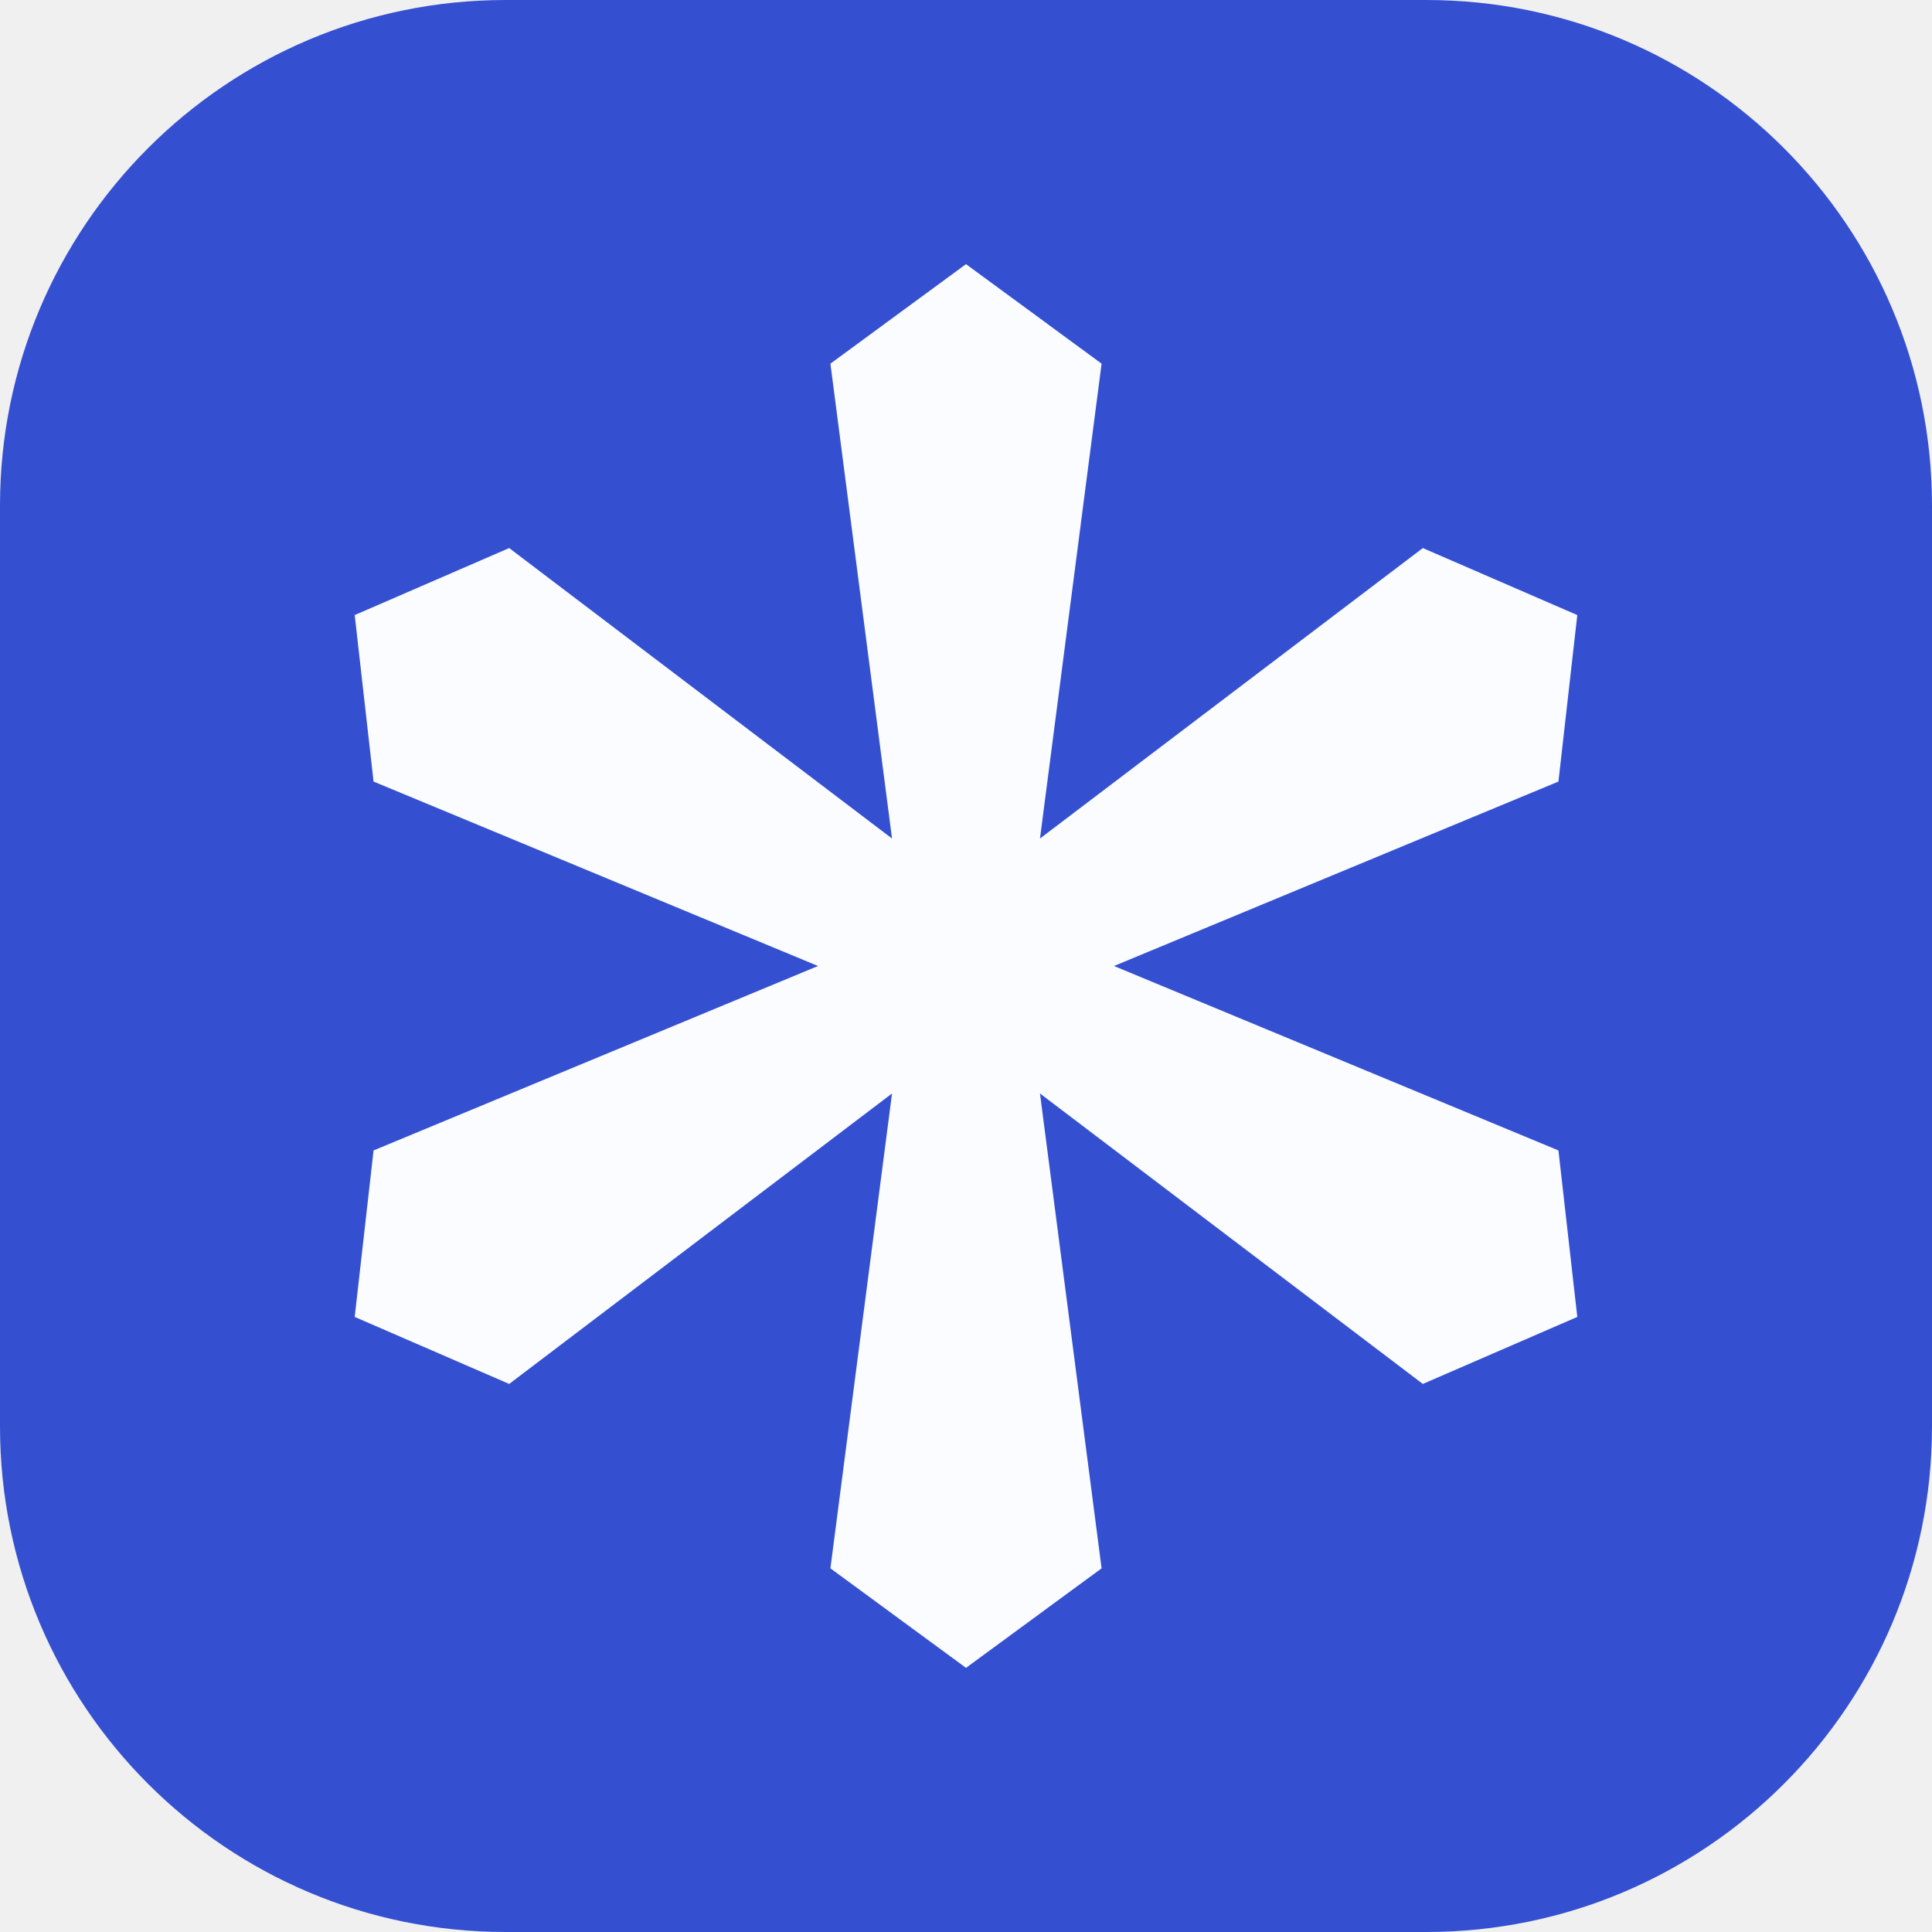
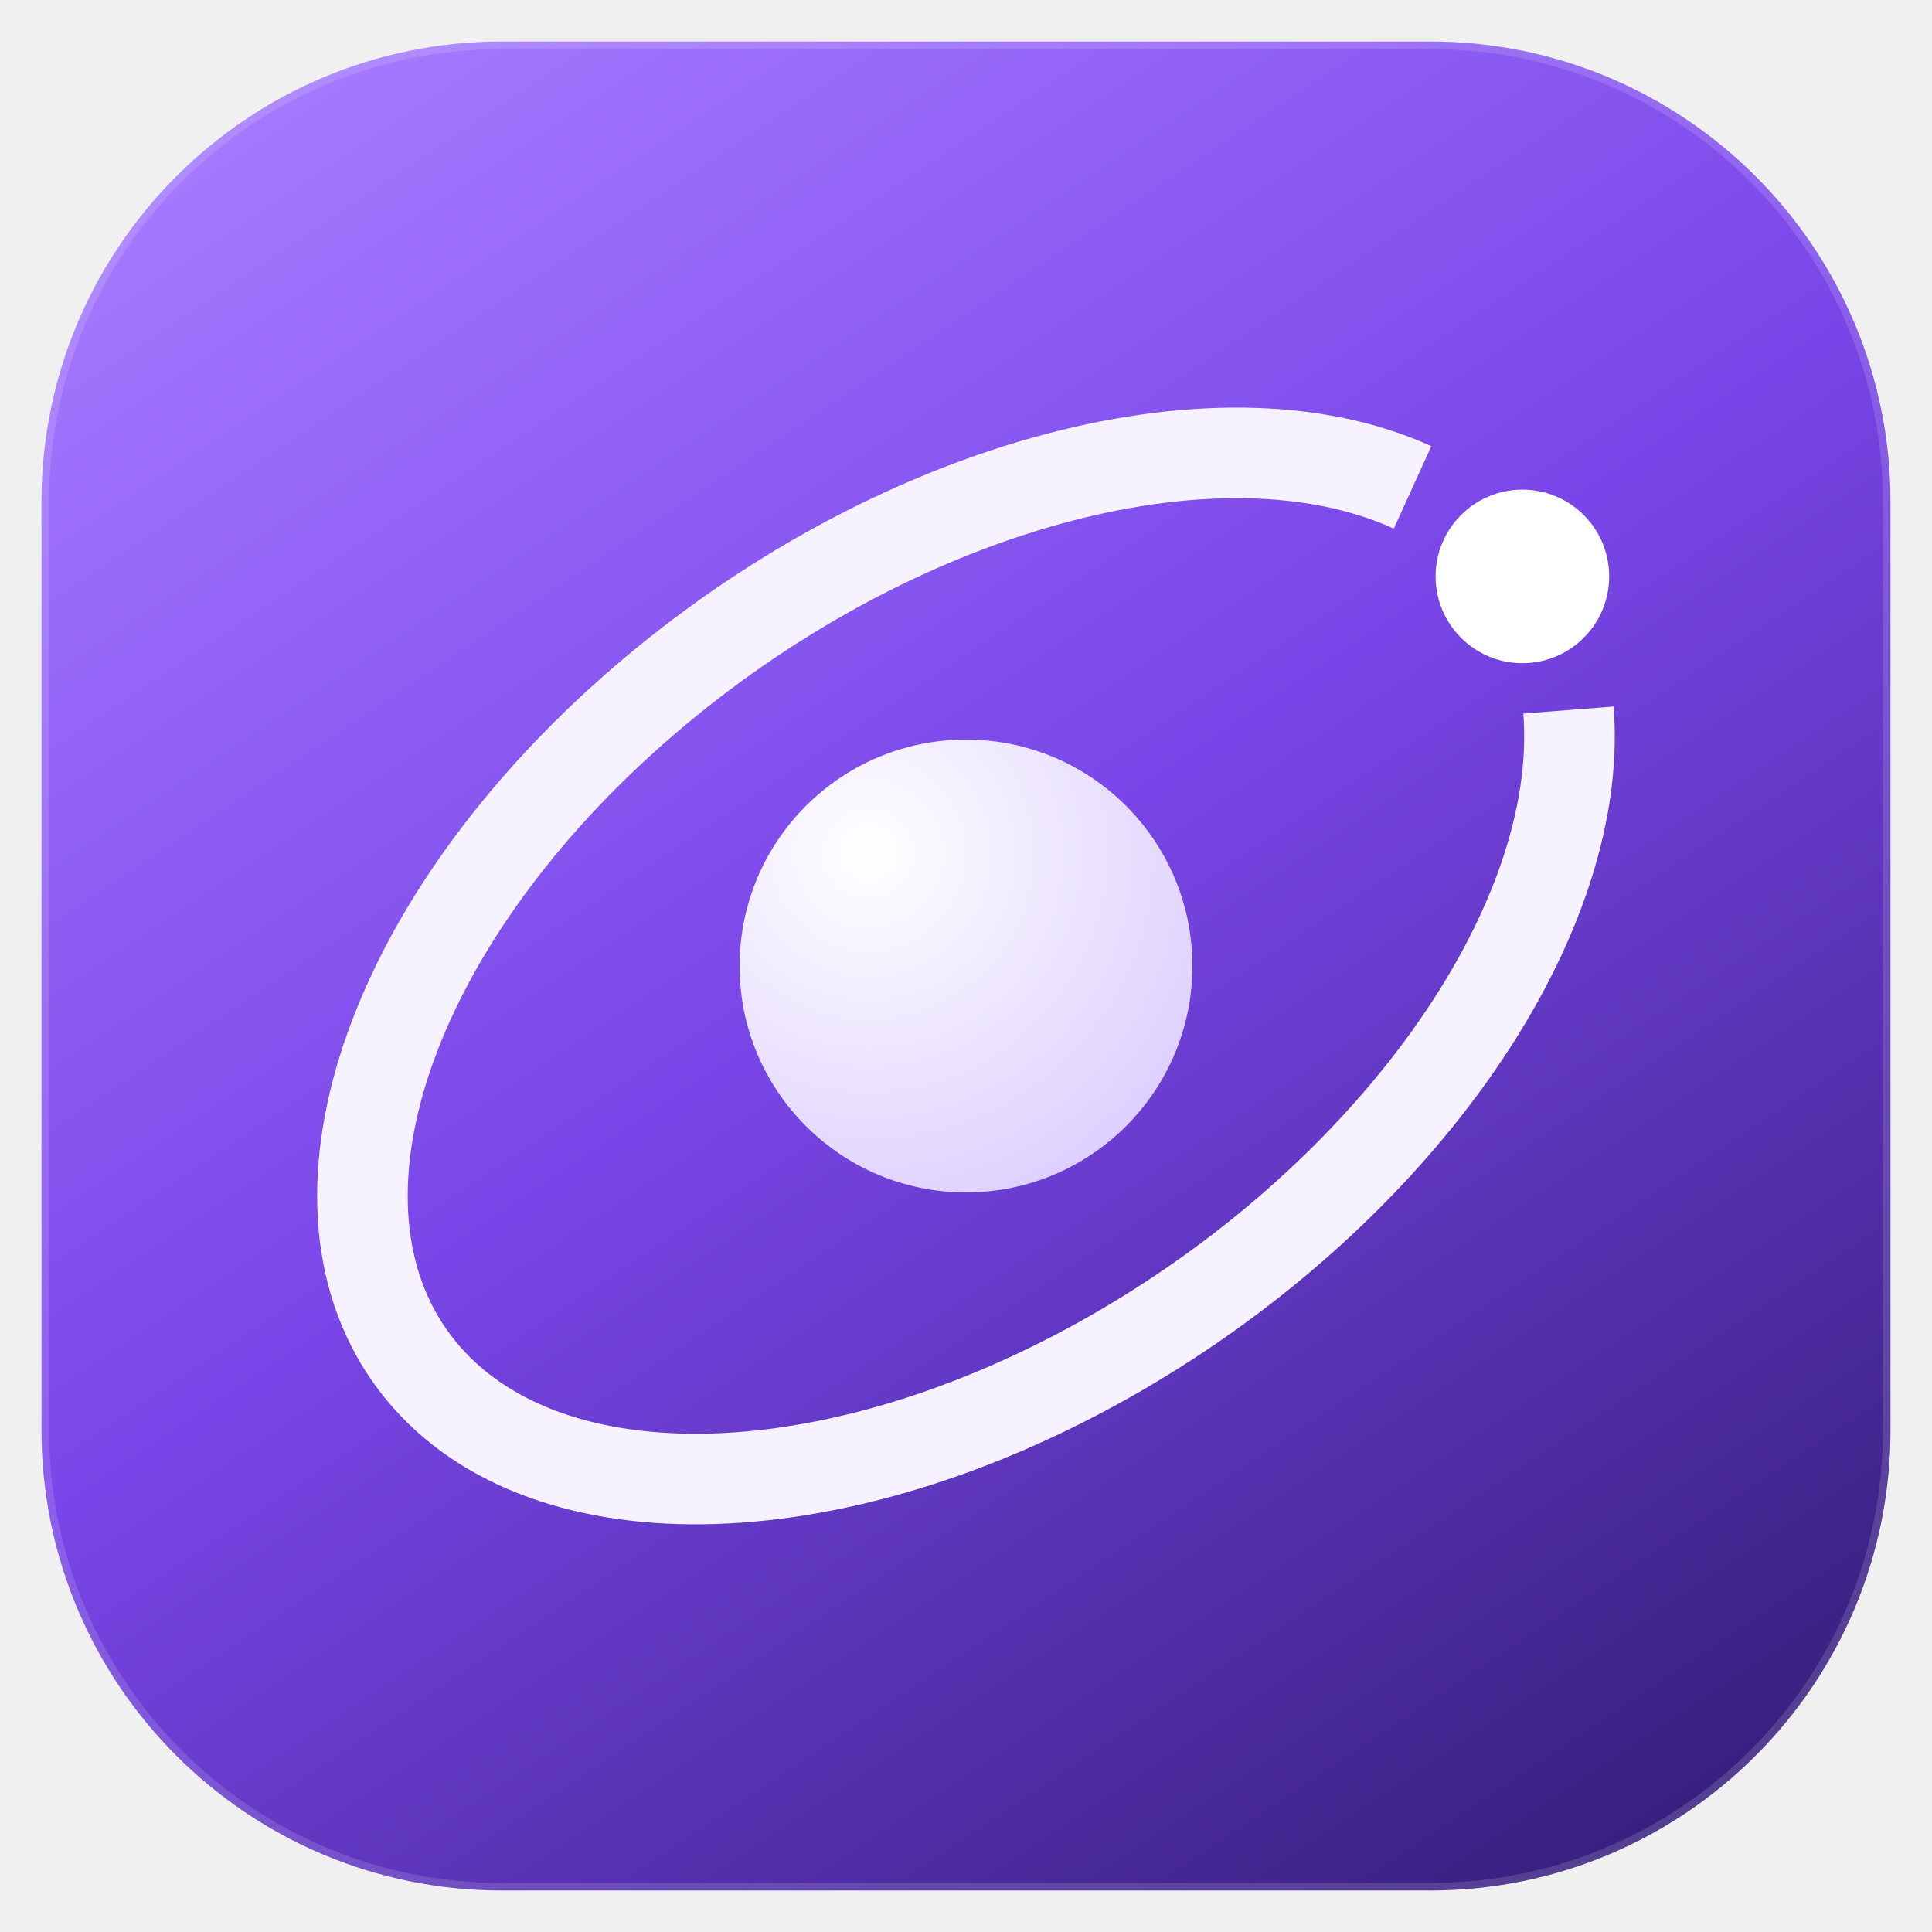
<svg xmlns="http://www.w3.org/2000/svg" width="256" height="256" viewBox="0 0 256 256" fill="none">
-   <rect width="256" height="256" rx="67" fill="#3450D1" />
-   <path d="M145.966 207.813L128 221L110.034 207.813L118.198 144.891L67.469 183.379L47 174.5L49.499 152.438L108.391 128L49.499 103.562L47 81.5L67.469 72.621L118.198 111.109L110.034 48.187L128 35L145.966 48.187L137.802 111.109L188.531 72.621L209 81.5L206.501 103.562L147.609 128L206.501 152.438L209 174.5L188.531 183.379L137.802 144.891L145.966 207.813Z" fill="#FBFCFF" />
+   <defs>
+     <linearGradient id="violet" x1="48" y1="8" x2="208" y2="248" gradientUnits="userSpaceOnUse">
+       <stop stop-color="#A478FF" />
+       <stop offset="0.48" stop-color="#7945E8" />
+       <stop offset="1" stop-color="#392080" />
+     </linearGradient>
+     <radialGradient id="core" cx="0" cy="0" r="1" gradientTransform="translate(115 113) rotate(45) scale(62)" gradientUnits="userSpaceOnUse">
+       <stop stop-color="#FFFFFF" />
+       <stop offset="1" stop-color="#D6C5FF" />
+     </radialGradient>
+   </defs>
+   <rect x="5.5" y="5.5" width="245" height="245" rx="61" fill="url(#violet)" />
+   <rect x="6" y="6" width="244" height="244" rx="60.5" stroke="#FFFFFF" stroke-opacity="0.14" />
+   <path d="M207.832 94.085 A90 54 -35 1 1 187.174 64.582" stroke="#F7F2FF" stroke-width="12" />
+   <circle cx="128" cy="128" r="30" fill="url(#core)" />
+   <circle cx="201.724" cy="76.378" r="11.5" fill="#FFFFFF" />
</svg>
